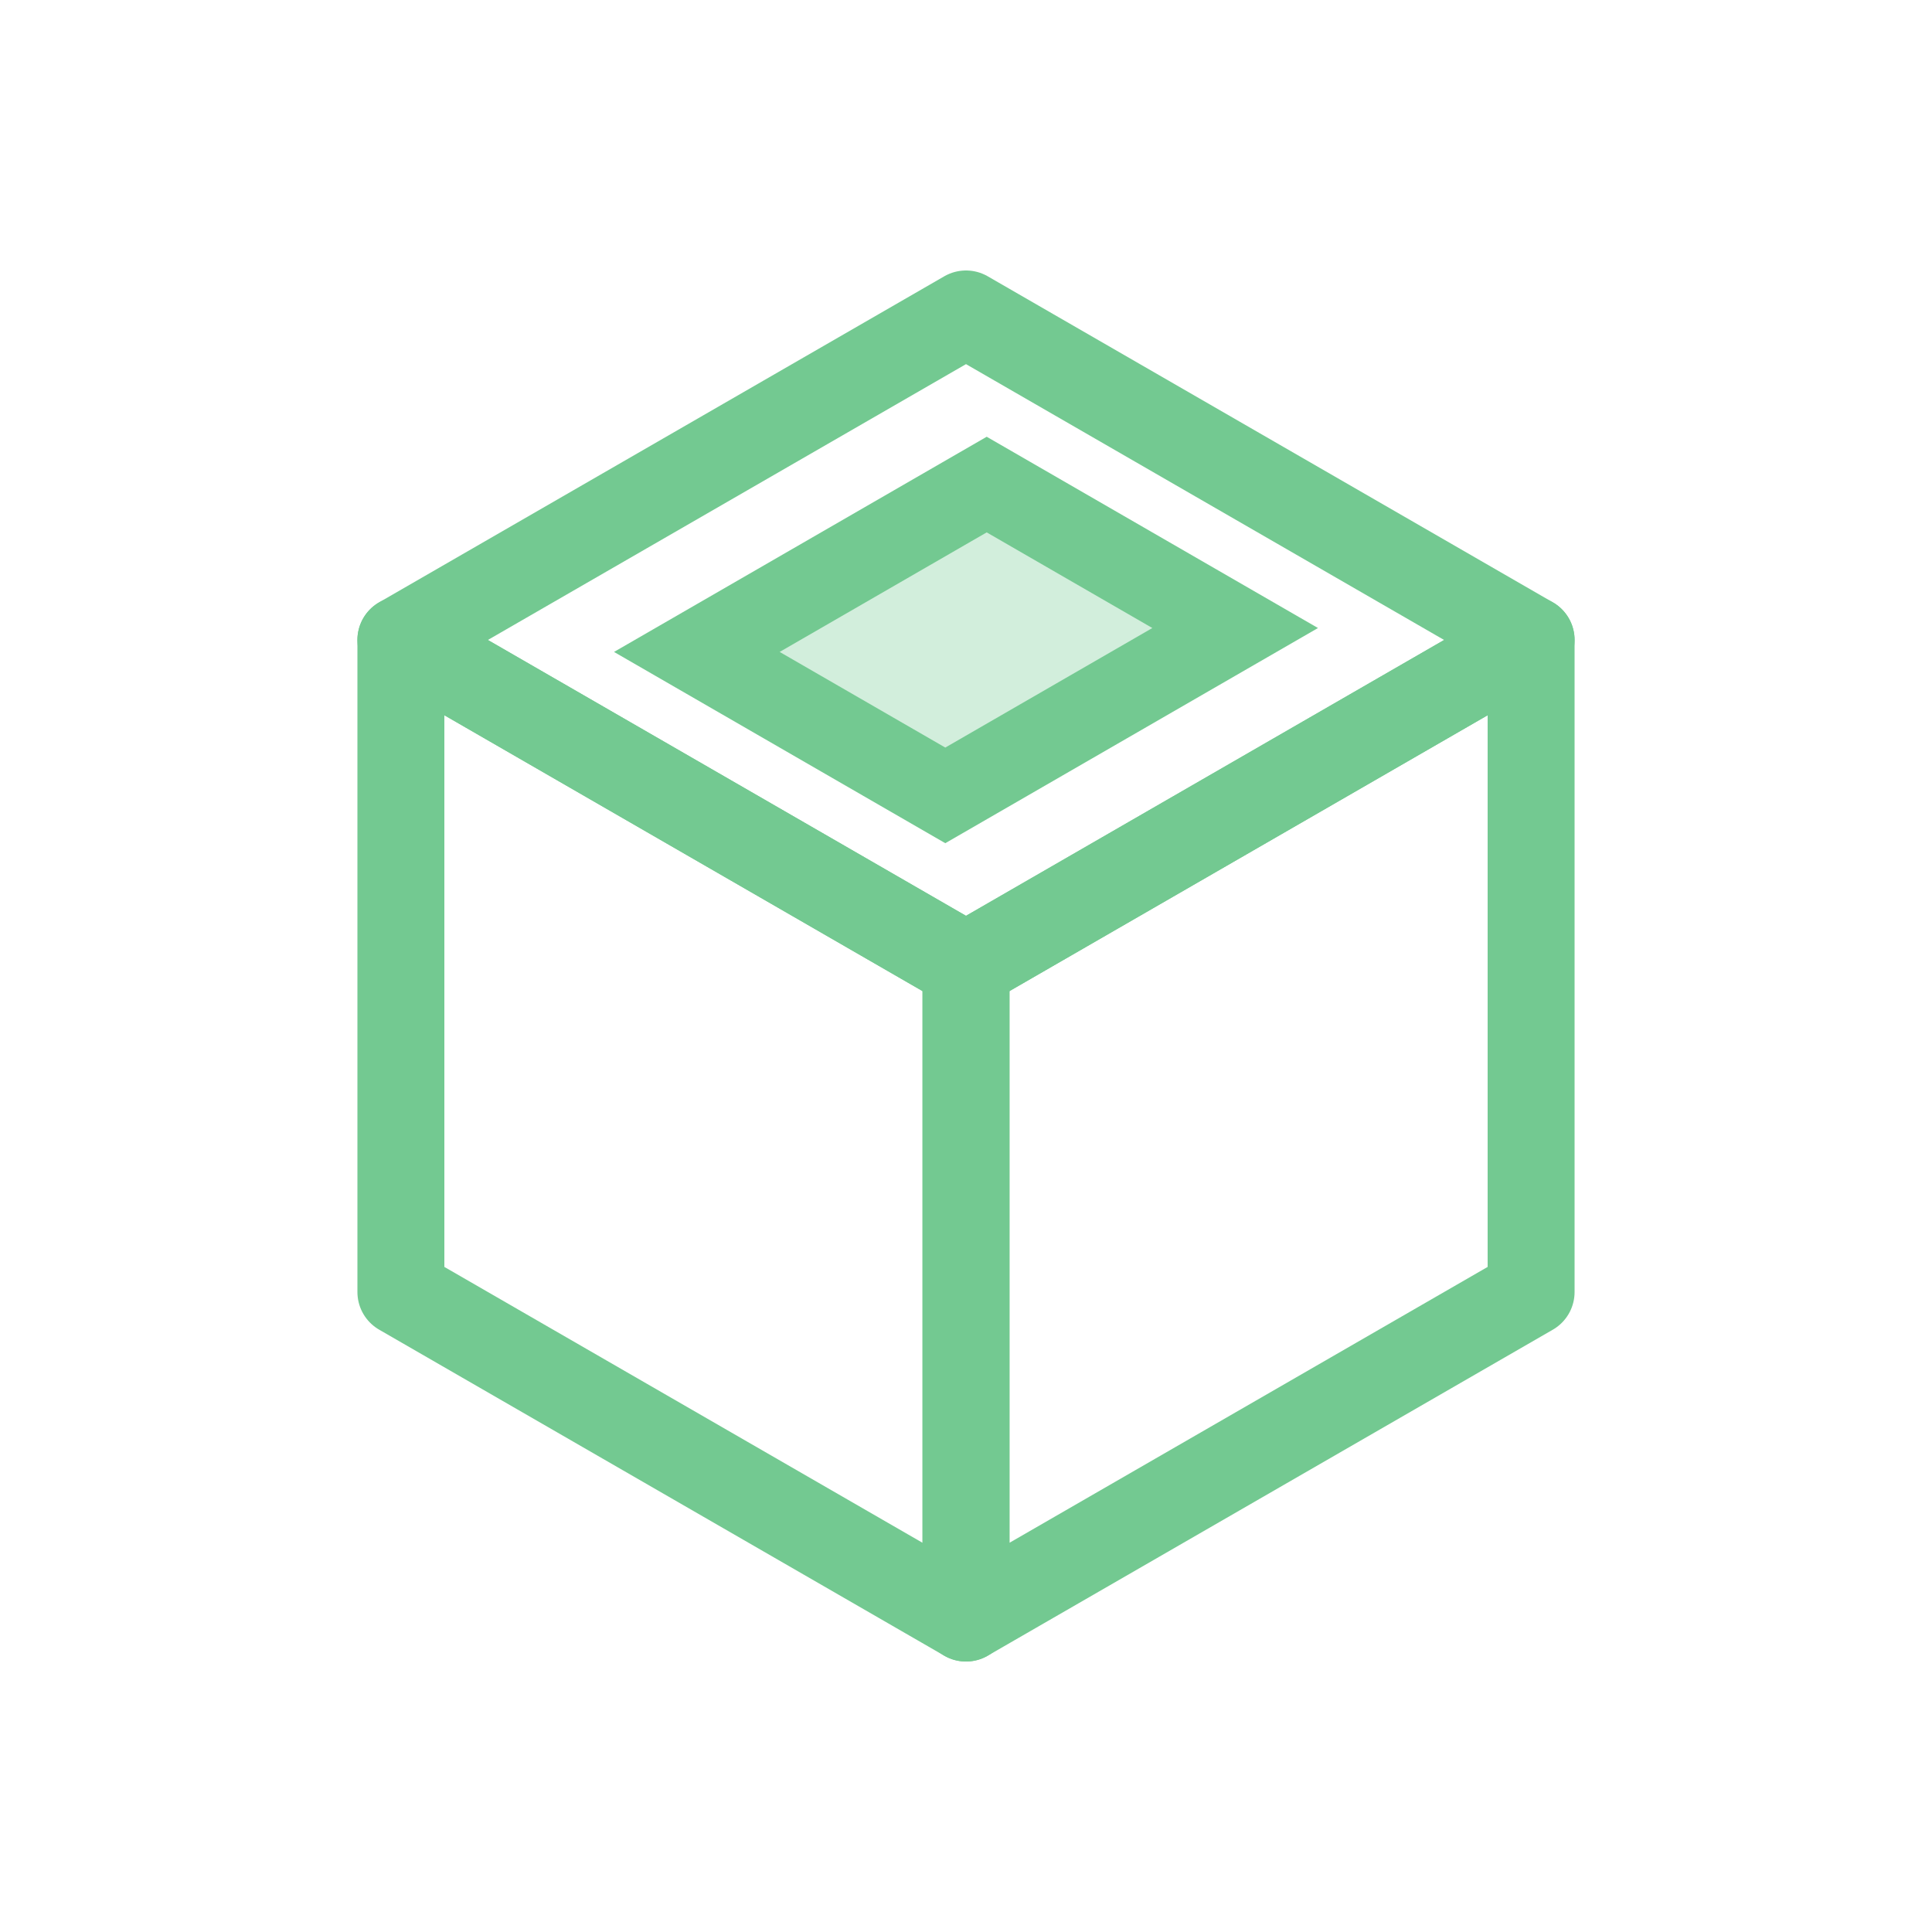
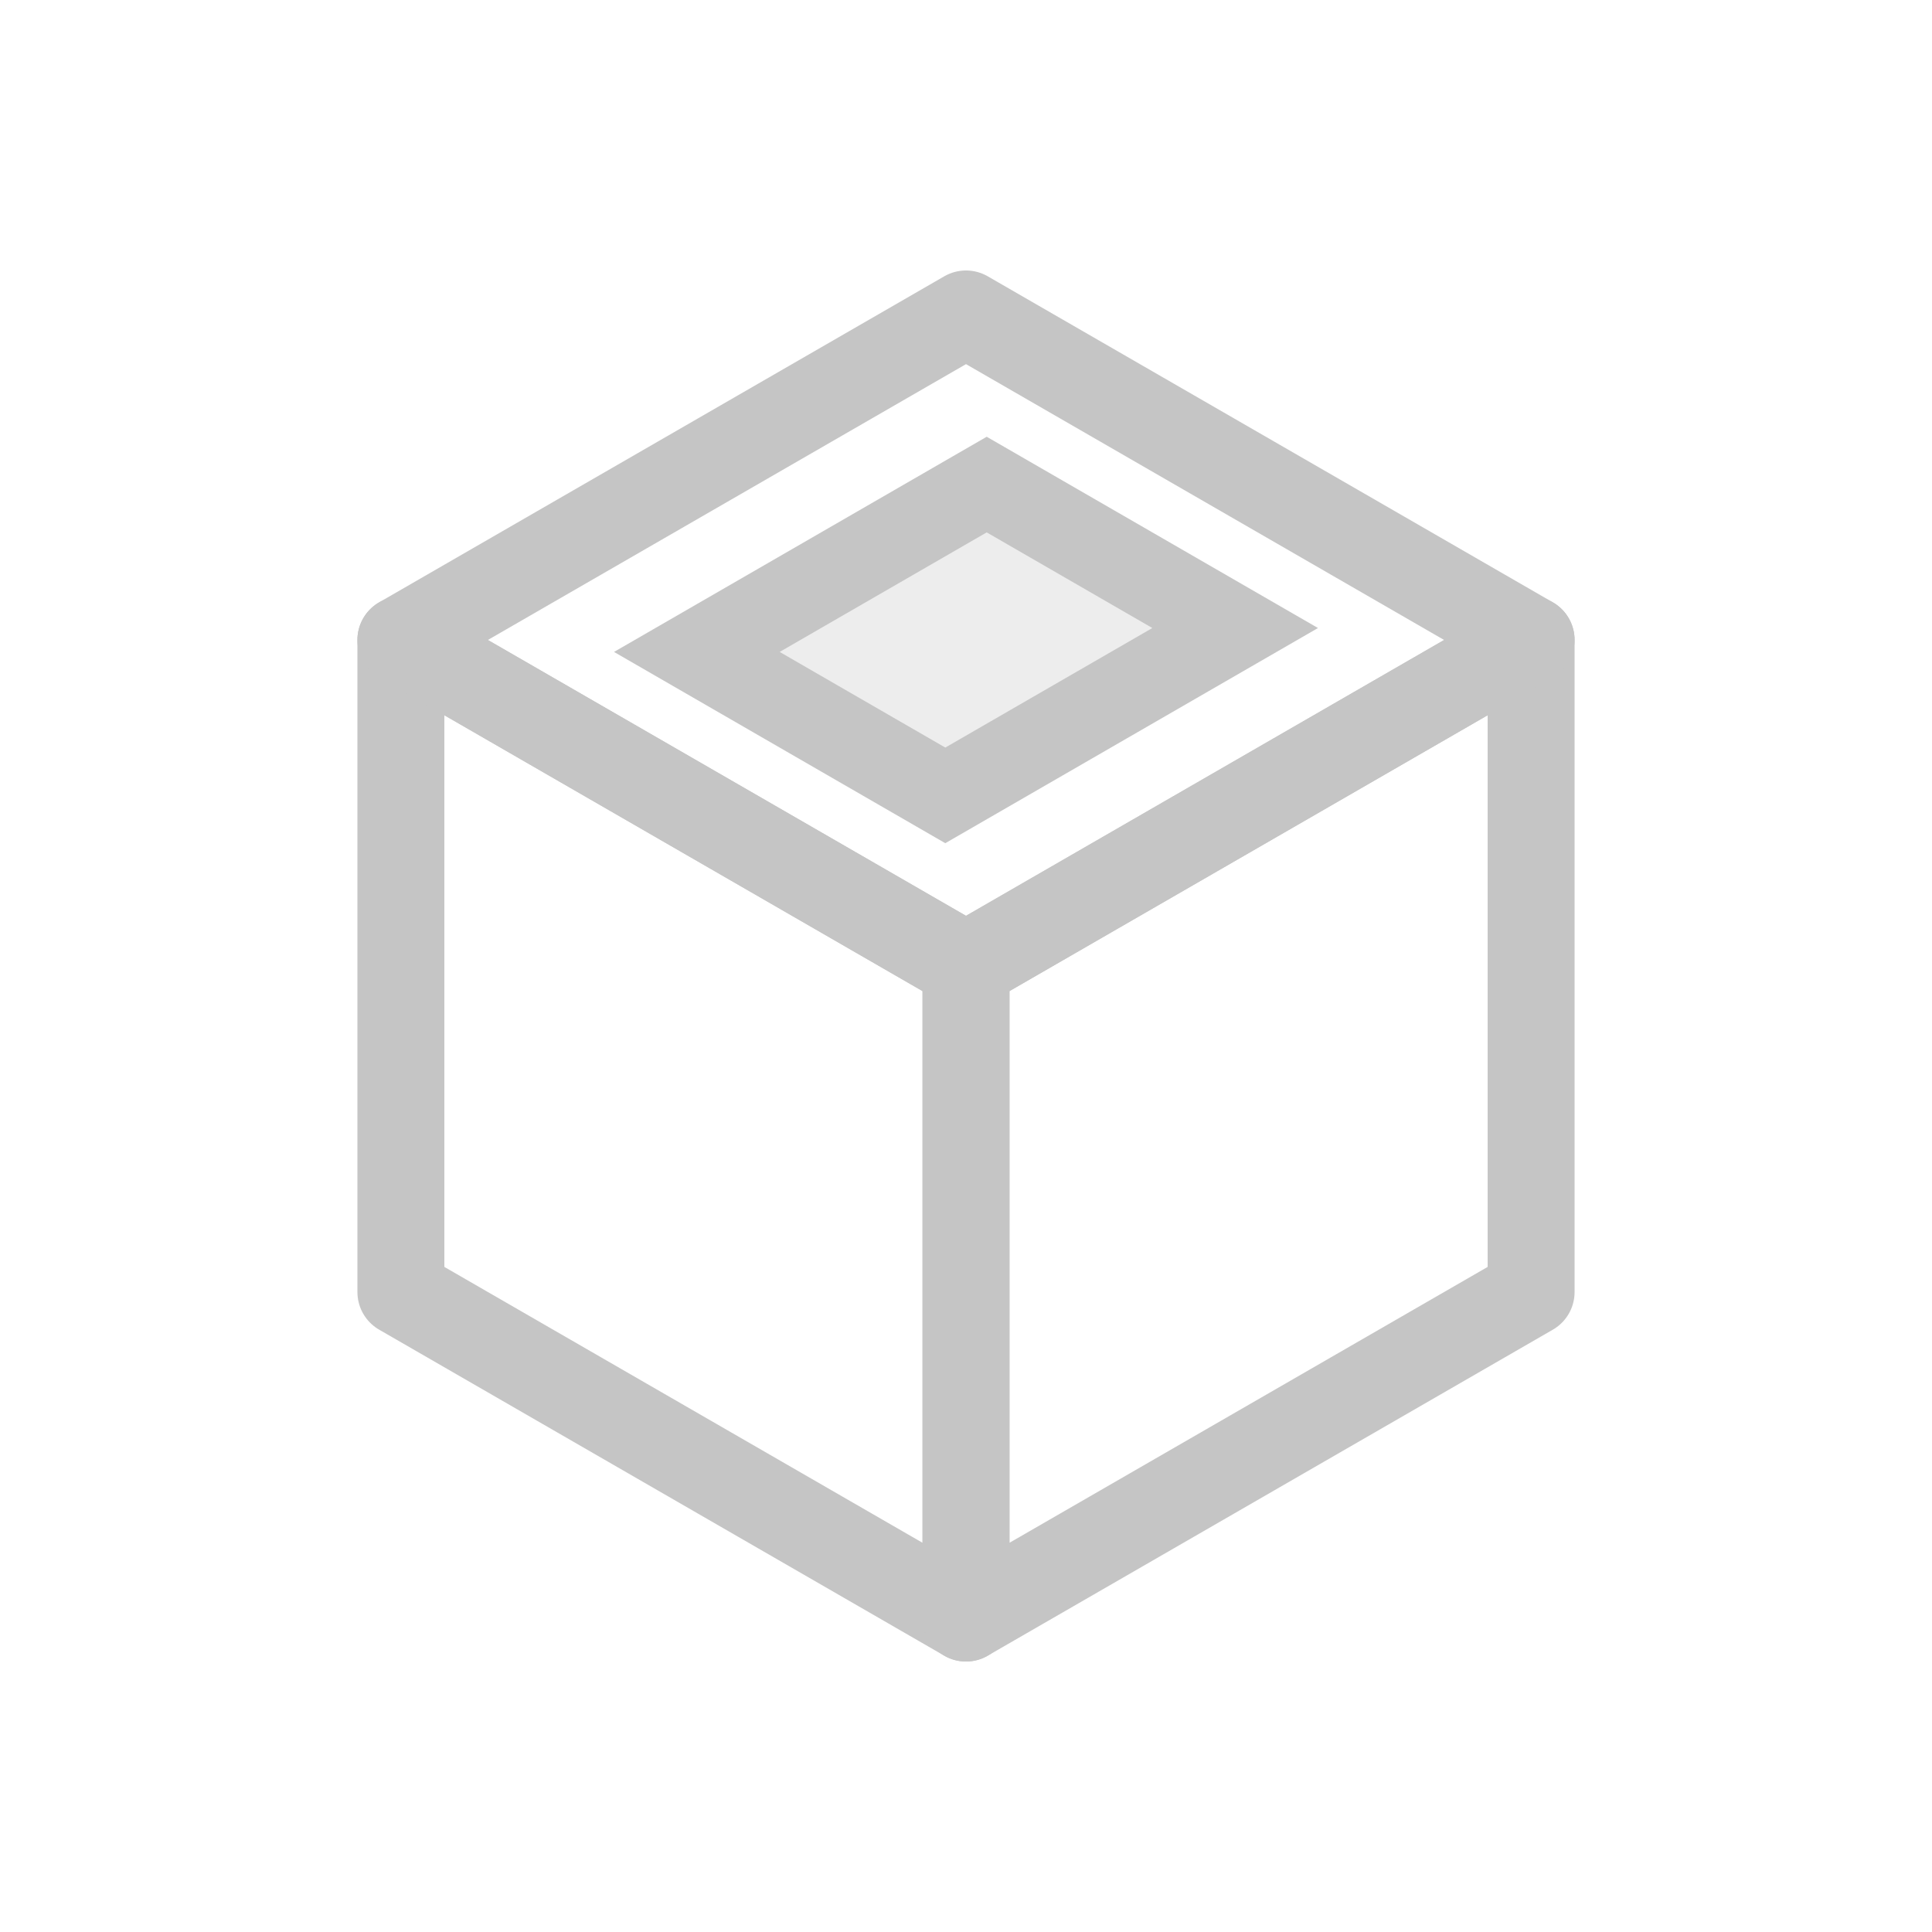
<svg xmlns="http://www.w3.org/2000/svg" width="24" height="24" viewBox="0 0 32 32">
  <g transform="translate(16, 16) scale(0.36)">
-     <path d="M0 0 L-26 -15 L-26 15 L0 30 Z" fill="none" stroke="#73C991" stroke-width="4" stroke-linejoin="round" />
-     <path d="M0 0 L26 -15 L26 15 L0 30 Z" fill="none" stroke="#73C991" stroke-width="4" stroke-linejoin="round" />
-     <path d="M0 -30 L-26 -15 L0 0 L26 -15 Z" fill="none" stroke="#73C991" stroke-width="4" stroke-linejoin="round" />
+     <path d="M0 0 L-26 -15 L-26 15 L0 30 Z" fill="none" stroke="#C5C5C5" stroke-width="4" stroke-linejoin="round" />
+     <path d="M0 0 L26 -15 L26 15 L0 30 Z" fill="none" stroke="#C5C5C5" stroke-width="4" stroke-linejoin="round" />
+     <path d="M0 -30 L-26 -15 L0 0 L26 -15 Z" fill="none" stroke="#C5C5C5" stroke-width="4" stroke-linejoin="round" />
    <g transform="matrix(0.866, 0.5, -0.866, 0.5, 0, -15) scale(0.55)">
-       <rect x="-12" y="-14" width="24" height="28" fill="#73C991" fill-opacity="0.32" stroke="#73C991" stroke-width="8" />
+       <rect x="-12" y="-14" width="24" height="28" fill="#C5C5C5" fill-opacity="0.32" stroke="#C5C5C5" stroke-width="8" />
    </g>
  </g>
</svg>
